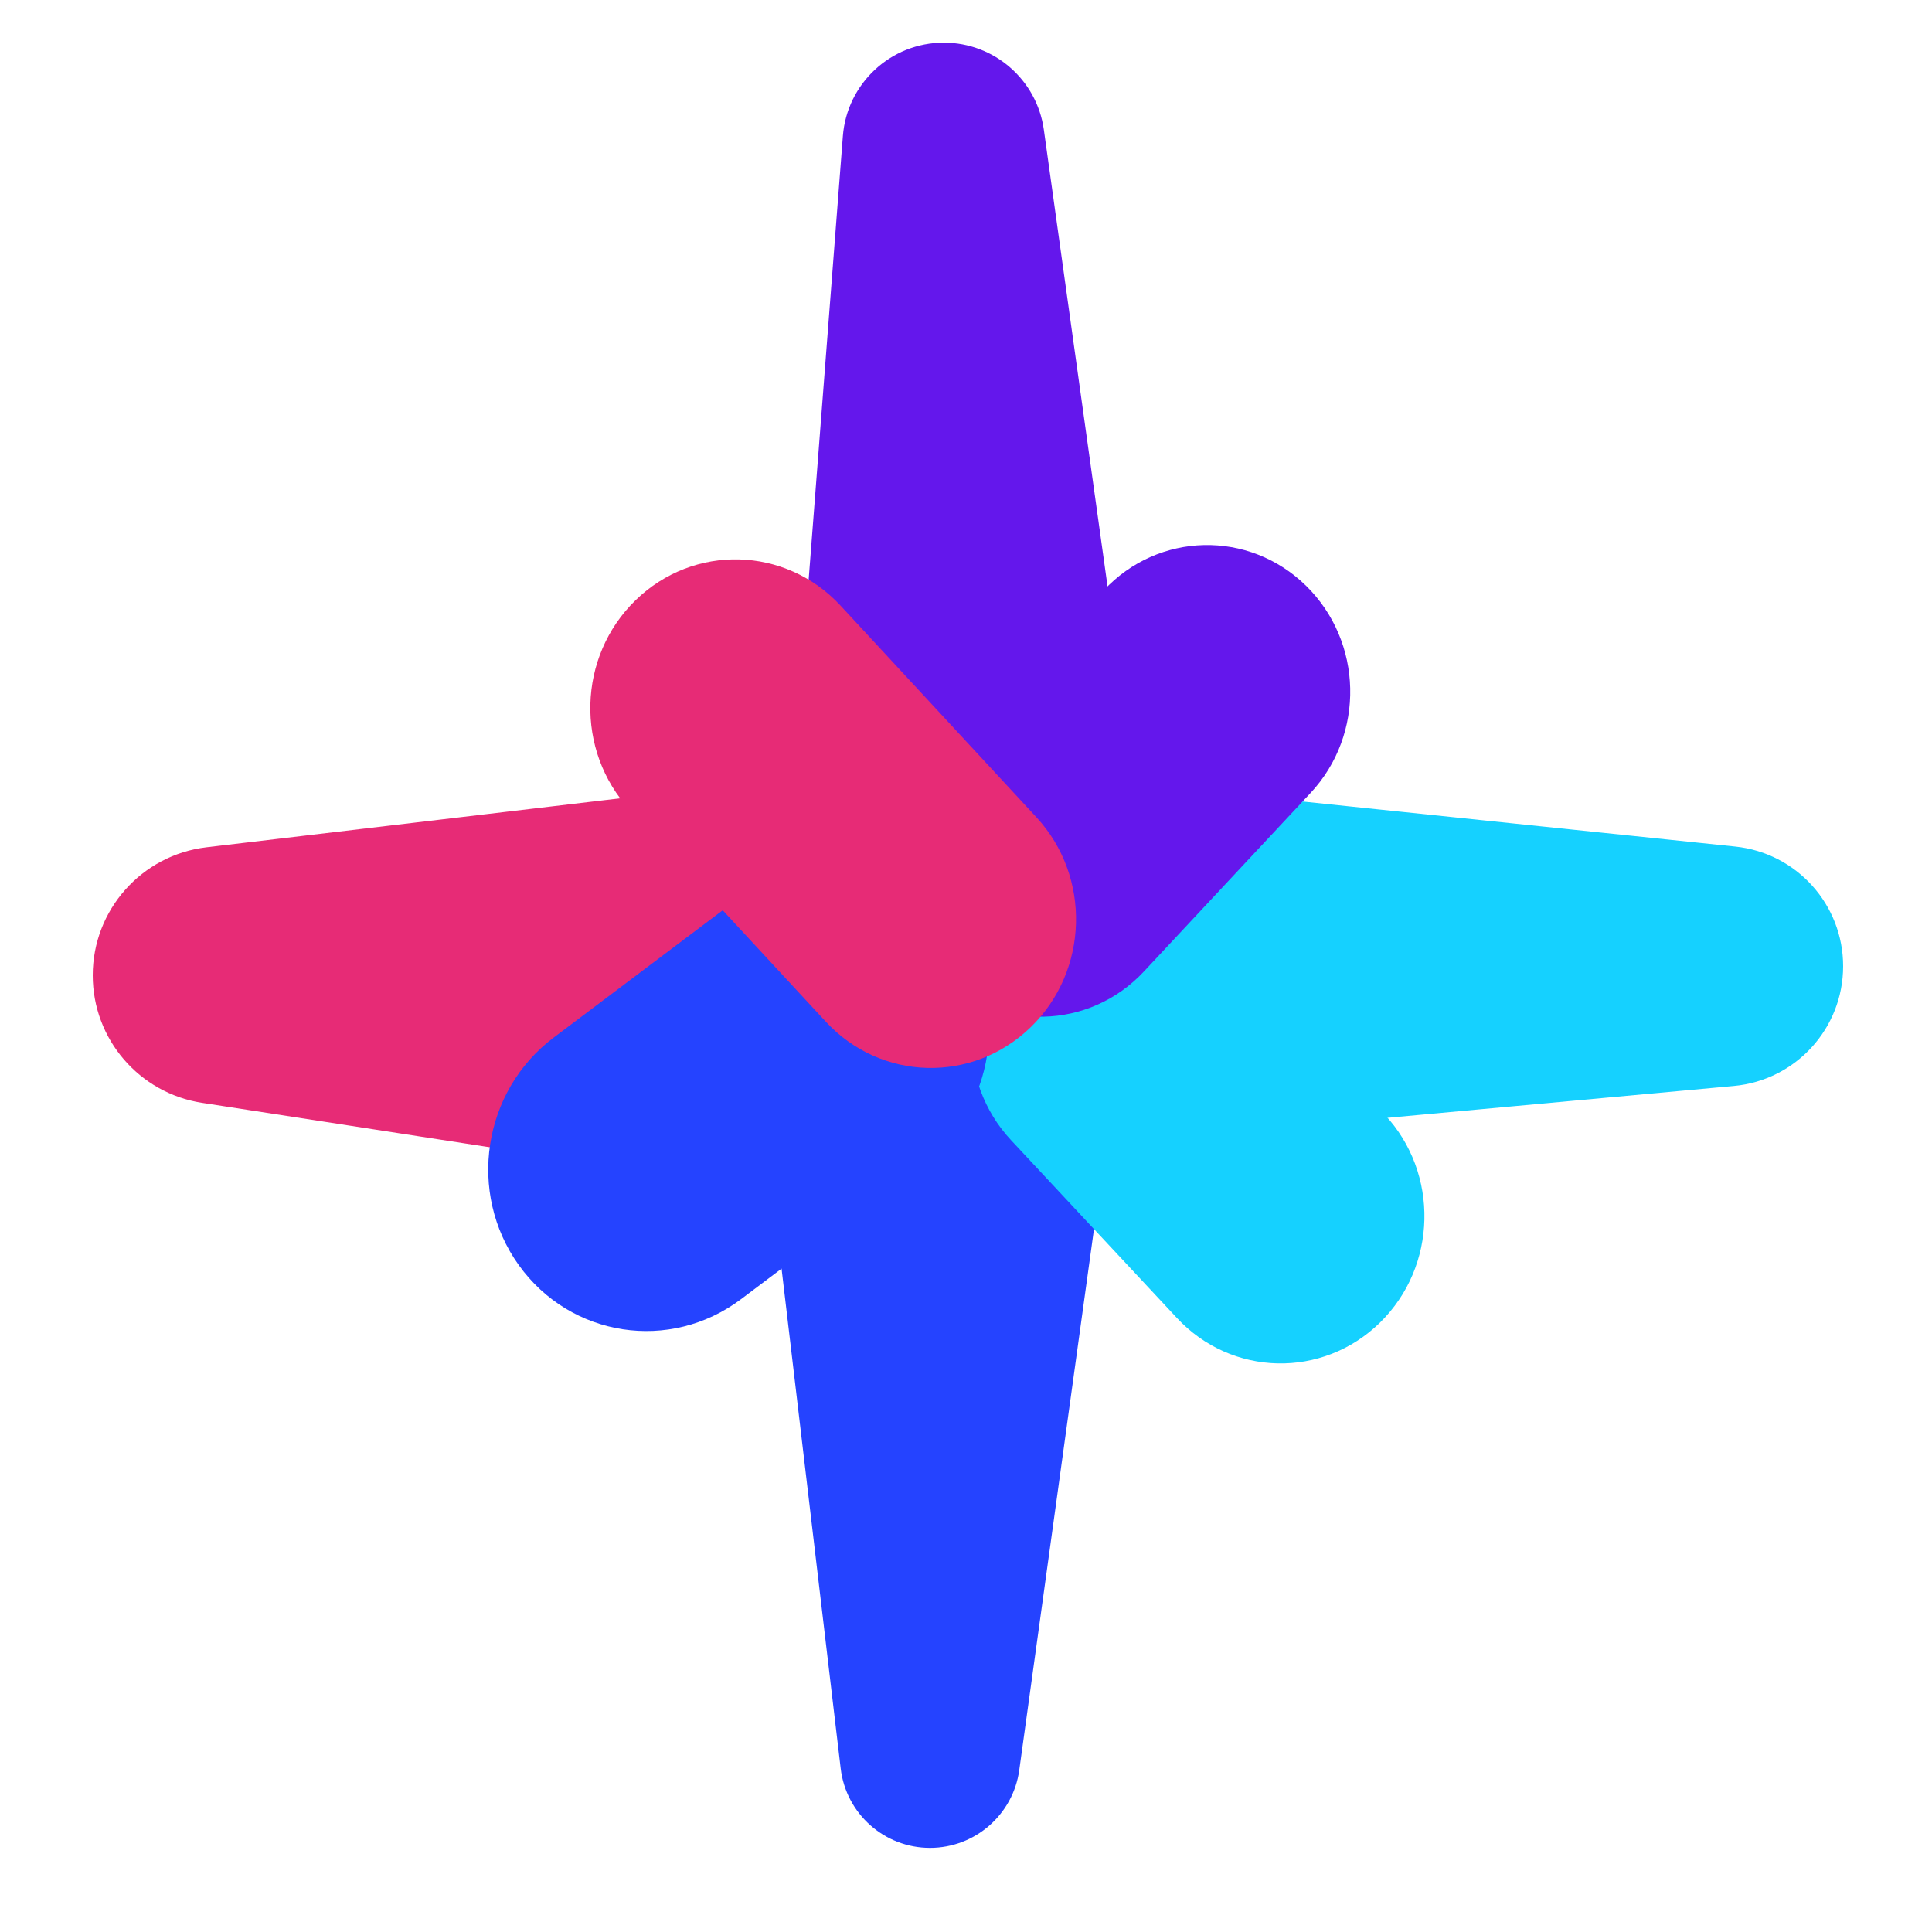
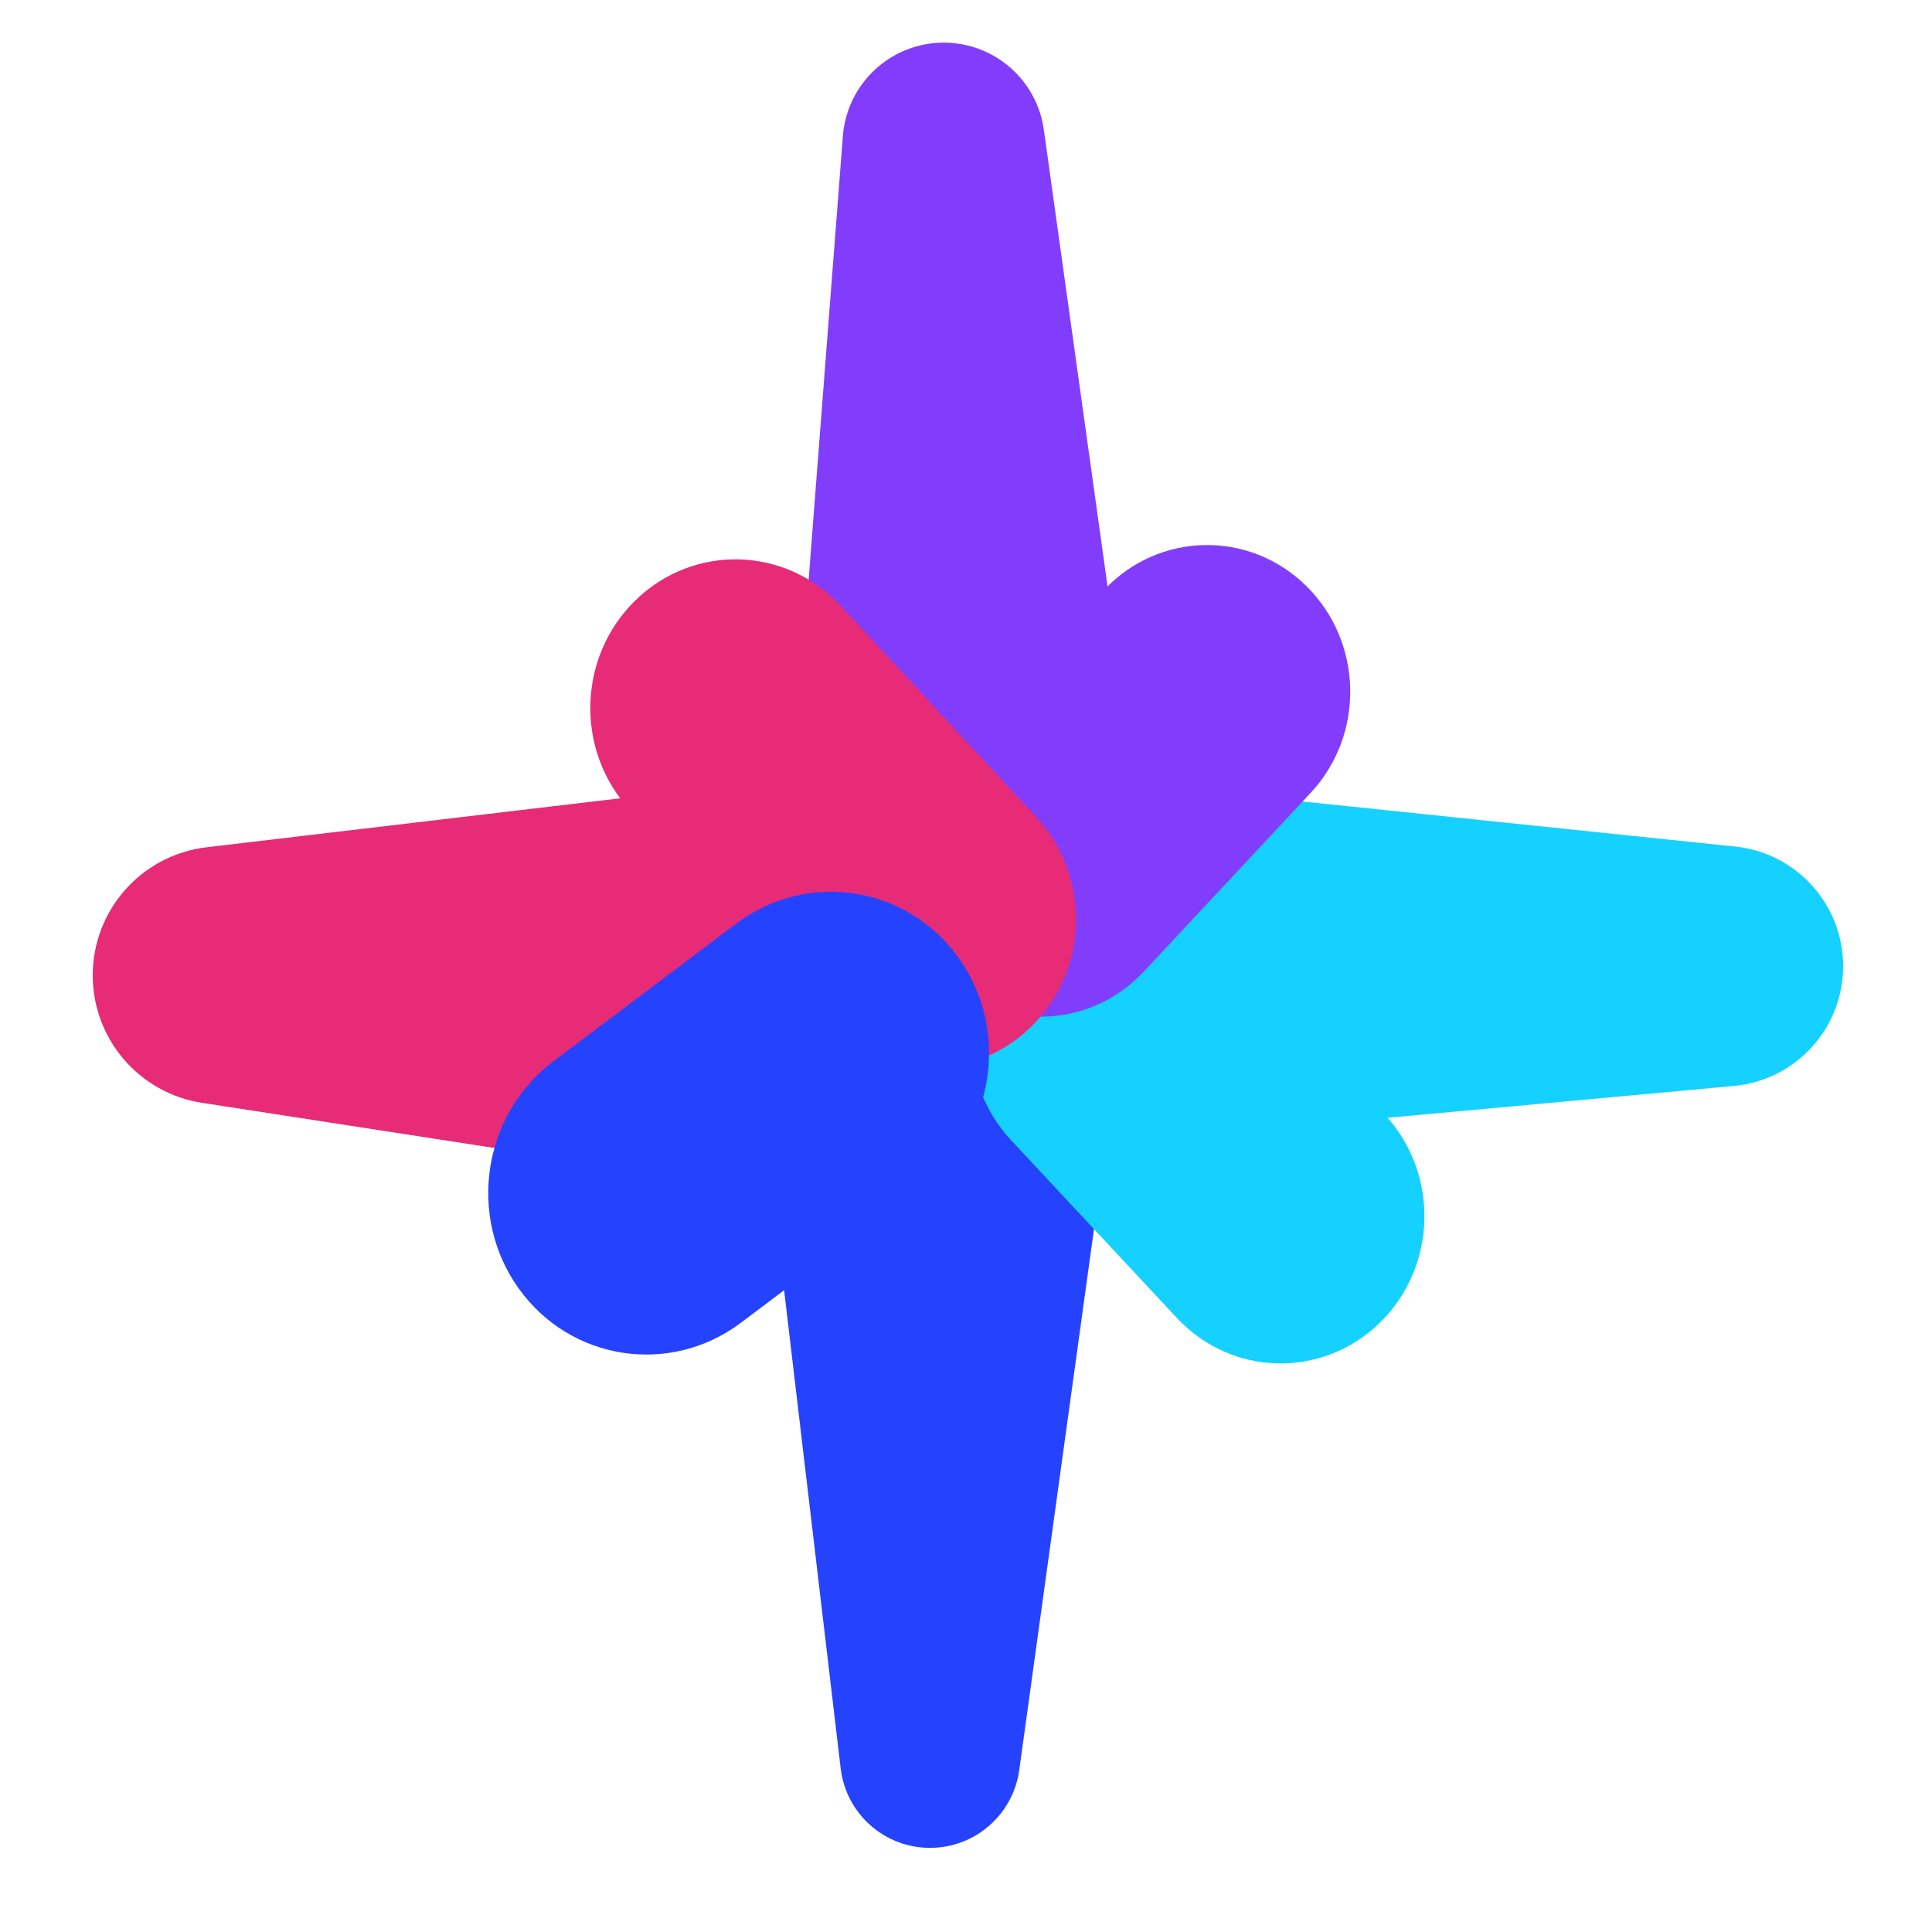
<svg xmlns="http://www.w3.org/2000/svg" width="250" height="250" viewBox="0 0 250 250" fill="none">
  <path d="M116 124.524C116 110.47 128.165 99.507 142.143 100.963L224.55 109.547C232.478 110.373 238.5 117.055 238.5 125.025C238.5 133.067 232.372 139.785 224.364 140.522L141.858 148.112C127.977 149.389 116 138.463 116 124.524Z" fill="#15D1FF" />
  <path d="M120.76 120.274C134.535 120.001 145.285 132.097 143.399 145.748L131.891 229.05C131.094 234.817 126.162 239.114 120.341 239.114C114.442 239.114 109.478 234.703 108.785 228.845L98.909 145.354C97.351 132.184 107.5 120.536 120.76 120.274Z" fill="#2543FF" />
-   <path d="M122.125 5.518C128.648 5.518 134.171 10.323 135.072 16.783L147.586 106.471C149.482 120.063 139.072 132.267 125.35 132.538C111.847 132.805 101.061 121.382 102.1 107.915L109.067 17.609C109.593 10.788 115.284 5.518 122.125 5.518Z" fill="#6417EC" />
+   <path d="M122.125 5.518C128.648 5.518 134.171 10.323 135.072 16.783L147.586 106.471C149.482 120.063 139.072 132.267 125.35 132.538C111.847 132.805 101.061 121.382 102.1 107.915L109.067 17.609C109.593 10.788 115.284 5.518 122.125 5.518Z" fill="#823DFC" />
  <path d="M12 126.211C12 117.753 18.328 110.632 26.727 109.638L95.061 101.547C109.929 99.787 123 111.402 123 126.374V128.506C123 143.834 109.333 155.552 94.184 153.213L26.142 142.706C18.005 141.449 12 134.445 12 126.211Z" fill="#E72B76" />
  <rect width="69.091" height="37.626" rx="18.813" transform="matrix(-0.682103 -0.731256 0.714523 -0.699611 165.127 184.307)" fill="#15D1FF" />
-   <rect width="71.215" height="41.637" rx="20.819" transform="matrix(0.798895 -0.60147 0.582827 0.812597 55 146.794)" fill="#2543FF" />
-   <rect width="69.09" height="37.468" rx="18.734" transform="matrix(-0.682386 0.730992 -0.714252 -0.699889 182.38 88.9044)" fill="#6417EC" />
+   <rect width="69.09" height="37.468" rx="18.734" transform="matrix(-0.682386 0.730992 -0.714252 -0.699889 182.38 88.9044)" fill="#823DFC" />
  <rect width="75.28" height="37.978" rx="18.989" transform="matrix(0.679222 0.733933 -0.717276 0.696789 95.8679 64.4296)" fill="#E72B76" />
+   <rect width="71.215" height="41.637" rx="20.819" transform="matrix(0.798895 -0.60147 0.582827 0.812597 55 149.834)" fill="#2543FF" />
</svg>
